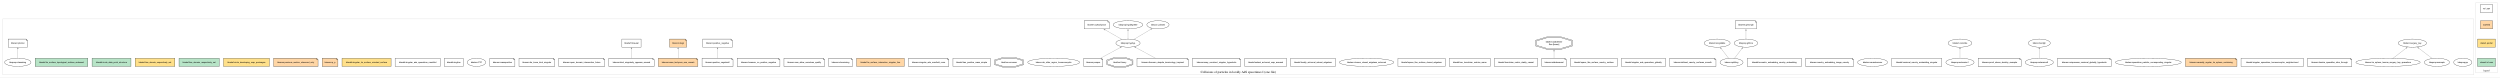
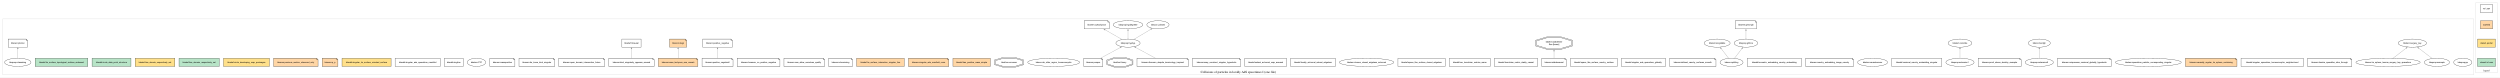
<svg xmlns="http://www.w3.org/2000/svg" width="11097pt" height="344pt" viewBox="0.00 0.00 11097.00 344.00">
  <g id="graph0" class="graph" transform="scale(1 1) rotate(0) translate(4 339.94)">
    <polygon fill="white" stroke="none" points="-4,4 -4,-339.94 11093,-339.94 11093,4 -4,4" />
    <g id="clust1" class="cluster">
      <polygon fill="none" stroke="#cccccc" points="8,-8 8,-255.94 10977,-255.94 10977,-8 8,-8" />
      <text xml:space="preserve" text-anchor="middle" x="5492.5" y="-15.95" font-family="Times,serif" font-size="14.00">Collisions of particles in locally AdS spacetimes I (one file)</text>
    </g>
    <g id="clust2" class="cluster">
      <polygon fill="none" stroke="#cccccc" points="10985,-16.5 10985,-327.94 11081,-327.94 11081,-16.5 10985,-16.5" />
      <text xml:space="preserve" text-anchor="middle" x="11033" y="-23.75" font-family="Times,serif" font-size="10.00">legend</text>
    </g>
    <g id="node1" class="node">
      <ellipse fill="#ffffff" stroke="black" cx="75" cy="-63.25" rx="58.73" ry="18" />
      <text xml:space="preserve" text-anchor="middle" x="75" y="-60.33" font-family="Helvetica,sans-Serif" font-size="9.00">bbsprop:classising</text>
    </g>
    <g id="node21" class="node">
      <polygon fill="#ffffff" stroke="black" points="111.88,-166.59 32.12,-166.59 32.12,-130.59 117.88,-130.59 117.88,-160.59 111.88,-166.59" />
      <polyline fill="none" stroke="black" points="111.88,-166.59 111.88,-160.59" />
      <polyline fill="none" stroke="black" points="117.88,-160.59 111.88,-160.59" />
      <text xml:space="preserve" text-anchor="middle" x="75" y="-145.67" font-family="Helvetica,sans-Serif" font-size="9.00">bbsrem:photon</text>
    </g>
    <g id="edge1" class="edge">
      <path fill="none" stroke="#888888" d="M75,-81.52C75,-93.48 75,-109.57 75,-122.88" />
      <polygon fill="#888888" stroke="#888888" points="72.9,-122.83 75,-128.83 77.1,-122.83 72.9,-122.83" />
    </g>
    <g id="node2" class="node">
      <polygon fill="#b7e4c7" stroke="black" points="386.12,-81.25 151.88,-81.25 151.88,-45.25 386.12,-45.25 386.12,-81.25" />
      <text xml:space="preserve" text-anchor="middle" x="269" y="-60.33" font-family="Helvetica,sans-Serif" font-size="9.00">bbsdef:hs_surface_topological_surface_endowed</text>
    </g>
    <g id="node3" class="node">
      <polygon fill="#b7e4c7" stroke="black" points="577.38,-81.25 404.62,-81.25 404.62,-45.25 577.38,-45.25 577.38,-81.25" />
      <text xml:space="preserve" text-anchor="middle" x="491" y="-60.33" font-family="Helvetica,sans-Serif" font-size="9.00">bbsdef:circle_data_point_structure</text>
    </g>
    <g id="node4" class="node">
      <polygon fill="#ffe08a" stroke="black" points="772.25,-81.25 595.75,-81.25 595.75,-45.25 772.25,-45.25 772.25,-81.25" />
      <text xml:space="preserve" text-anchor="middle" x="684" y="-60.33" font-family="Helvetica,sans-Serif" font-size="9.00">bbsdef:lies_denote_respectively_set</text>
    </g>
    <g id="node5" class="node">
      <polygon fill="#b7e4c7" stroke="black" points="969.38,-81.25 790.62,-81.25 790.62,-45.25 969.38,-45.25 969.38,-81.25" />
      <text xml:space="preserve" text-anchor="middle" x="880" y="-60.33" font-family="Helvetica,sans-Serif" font-size="9.00">bbsdef:lies_domain_respectively_set</text>
    </g>
    <g id="node6" class="node">
      <polygon fill="#ffe08a" stroke="black" points="1192.12,-81.25 987.88,-81.25 987.88,-45.25 1192.12,-45.25 1192.12,-81.25" />
      <text xml:space="preserve" text-anchor="middle" x="1090" y="-60.33" font-family="Helvetica,sans-Serif" font-size="9.00">bbsdef:circle_developing_map_preimages</text>
    </g>
    <g id="node7" class="node">
      <polygon fill="#ffd6a5" stroke="black" points="1401.75,-81.25 1210.25,-81.25 1210.25,-45.25 1407.75,-45.25 1407.75,-75.25 1401.75,-81.25" />
      <polyline fill="none" stroke="black" points="1401.75,-81.25 1401.75,-75.25" />
      <polyline fill="none" stroke="black" points="1407.75,-75.25 1401.75,-75.25" />
      <text xml:space="preserve" text-anchor="middle" x="1309" y="-60.33" font-family="Helvetica,sans-Serif" font-size="9.00">bbsrem:previous_section_observed_only</text>
    </g>
    <g id="node8" class="node">
      <polygon fill="#ffd6a5" stroke="black" points="1490,-81.25 1426,-81.25 1426,-45.25 1496,-45.25 1496,-75.25 1490,-81.25" />
      <polyline fill="none" stroke="black" points="1490,-81.25 1490,-75.25" />
      <polyline fill="none" stroke="black" points="1496,-75.25 1490,-75.25" />
      <text xml:space="preserve" text-anchor="middle" x="1461" y="-60.33" font-family="Helvetica,sans-Serif" font-size="9.00">bbsrem:p_p</text>
    </g>
    <g id="node9" class="node">
      <polygon fill="#ffe08a" stroke="black" points="1731.88,-81.25 1514.12,-81.25 1514.12,-45.25 1731.88,-45.25 1731.88,-81.25" />
      <text xml:space="preserve" text-anchor="middle" x="1623" y="-60.33" font-family="Helvetica,sans-Serif" font-size="9.00">bbsdef:singular_hs_surface_oriented_surface</text>
    </g>
    <g id="node10" class="node">
      <polygon fill="#ffffff" stroke="black" points="1950.25,-81.25 1749.75,-81.25 1749.75,-45.25 1950.25,-45.25 1950.25,-81.25" />
      <text xml:space="preserve" text-anchor="middle" x="1850" y="-60.33" font-family="Helvetica,sans-Serif" font-size="9.00">bbsdef:singular_ads_spacetime_manifold</text>
    </g>
    <g id="node11" class="node">
      <polygon fill="#ffffff" stroke="black" points="2052.12,-81.25 1967.88,-81.25 1967.88,-45.25 2052.12,-45.25 2052.12,-81.25" />
      <text xml:space="preserve" text-anchor="middle" x="2010" y="-60.33" font-family="Helvetica,sans-Serif" font-size="9.00">bbsdef:singline</text>
    </g>
    <g id="node12" class="node">
      <ellipse fill="#ffffff" stroke="black" cx="2111" cy="-63.25" rx="40.97" ry="18" />
      <text xml:space="preserve" text-anchor="middle" x="2111" y="-60.33" font-family="Helvetica,sans-Serif" font-size="9.00">bbslem:CTC</text>
    </g>
    <g id="node13" class="node">
      <polygon fill="#ffffff" stroke="black" points="2841.5,-166.59 2756.5,-166.59 2756.5,-130.59 2841.5,-130.59 2841.5,-166.59" />
      <text xml:space="preserve" text-anchor="middle" x="2799" y="-145.67" font-family="Helvetica,sans-Serif" font-size="9.00">bbsdef:Hcausal</text>
    </g>
    <g id="node14" class="node">
      <polygon fill="#ffffff" stroke="black" points="2275.62,-81.25 2170.38,-81.25 2170.38,-45.25 2281.62,-45.25 2281.62,-75.25 2275.62,-81.25" />
      <polyline fill="none" stroke="black" points="2275.62,-81.25 2275.62,-75.25" />
      <polyline fill="none" stroke="black" points="2281.62,-75.25 2275.62,-75.25" />
      <text xml:space="preserve" text-anchor="middle" x="2226" y="-60.33" font-family="Helvetica,sans-Serif" font-size="9.00">bbsrem:masspositive</text>
    </g>
    <g id="node15" class="node">
      <polygon fill="#ffffff" stroke="black" points="3240.75,-166.59 3115.25,-166.59 3115.25,-130.59 3246.75,-130.59 3246.75,-160.59 3240.75,-166.59" />
      <polyline fill="none" stroke="black" points="3240.75,-166.59 3240.75,-160.59" />
      <polyline fill="none" stroke="black" points="3246.75,-160.59 3240.75,-160.59" />
      <text xml:space="preserve" text-anchor="middle" x="3181" y="-145.67" font-family="Helvetica,sans-Serif" font-size="9.00">bbsrem:positive_negative</text>
    </g>
    <g id="node16" class="node">
      <polygon fill="#ffffff" stroke="black" points="4913.62,-247.94 4808.38,-247.94 4808.38,-211.94 4919.62,-211.94 4919.62,-241.94 4913.62,-247.94" />
      <polyline fill="none" stroke="black" points="4913.62,-247.94 4913.62,-241.94" />
      <polyline fill="none" stroke="black" points="4919.62,-241.94 4913.62,-241.94" />
      <text xml:space="preserve" text-anchor="middle" x="4864" y="-227.01" font-family="Helvetica,sans-Serif" font-size="9.00">bbsrem:cuttachyon2</text>
    </g>
    <g id="node17" class="node">
      <polygon fill="#ffffff" stroke="black" points="2452.25,-81.25 2299.75,-81.25 2299.75,-45.25 2458.25,-45.25 2458.25,-75.25 2452.25,-81.25" />
      <polyline fill="none" stroke="black" points="2452.25,-81.25 2452.25,-75.25" />
      <polyline fill="none" stroke="black" points="2458.25,-75.25 2452.25,-75.25" />
      <text xml:space="preserve" text-anchor="middle" x="2379" y="-60.33" font-family="Helvetica,sans-Serif" font-size="9.00">bbsrem:far_know_kind_singular</text>
    </g>
    <g id="node18" class="node">
      <polygon fill="#ffd6a5" stroke="black" points="3038,-166.59 2968,-166.59 2968,-130.59 3044,-130.59 3044,-160.59 3038,-166.59" />
      <polyline fill="none" stroke="black" points="3038,-166.59 3038,-160.59" />
      <polyline fill="none" stroke="black" points="3044,-160.59 3038,-160.59" />
      <text xml:space="preserve" text-anchor="middle" x="3006" y="-145.67" font-family="Helvetica,sans-Serif" font-size="9.00">bbsrem:degk</text>
    </g>
    <g id="node19" class="node">
      <polygon fill="#ffffff" stroke="black" points="2674.12,-81.25 2475.88,-81.25 2475.88,-45.25 2680.12,-45.25 2680.12,-75.25 2674.12,-81.25" />
      <polyline fill="none" stroke="black" points="2674.12,-81.25 2674.12,-75.25" />
      <polyline fill="none" stroke="black" points="2680.12,-75.25 2674.12,-75.25" />
      <text xml:space="preserve" text-anchor="middle" x="2578" y="-60.33" font-family="Helvetica,sans-Serif" font-size="9.00">bbsrem:open_domain_intersection_future</text>
    </g>
    <g id="node20" class="node">
      <polygon fill="#ffffff" stroke="black" points="2893.62,-81.25 2698.38,-81.25 2698.38,-45.25 2899.62,-45.25 2899.62,-75.25 2893.62,-81.25" />
      <polyline fill="none" stroke="black" points="2893.62,-81.25 2893.62,-75.25" />
      <polyline fill="none" stroke="black" points="2899.62,-75.25 2893.62,-75.25" />
      <text xml:space="preserve" text-anchor="middle" x="2799" y="-60.33" font-family="Helvetica,sans-Serif" font-size="9.00">bbsrem:kind_singularity_appears_several</text>
    </g>
    <g id="edge2" class="edge">
      <path fill="none" stroke="#888888" d="M2799,-81.52C2799,-93.48 2799,-109.57 2799,-122.88" />
      <polygon fill="#888888" stroke="#888888" points="2796.9,-122.83 2799,-128.83 2801.1,-122.83 2796.9,-122.83" />
    </g>
    <g id="node22" class="node">
      <polygon fill="#ffd6a5" stroke="black" points="3087.88,-81.25 2918.12,-81.25 2918.12,-45.25 3093.88,-45.25 3093.88,-75.25 3087.88,-81.25" />
      <polyline fill="none" stroke="black" points="3087.88,-81.25 3087.88,-75.25" />
      <polyline fill="none" stroke="black" points="3093.88,-75.25 3087.88,-75.25" />
      <text xml:space="preserve" text-anchor="middle" x="3006" y="-60.33" font-family="Helvetica,sans-Serif" font-size="9.00">bbsrem:case_tachyons_see_remark</text>
    </g>
    <g id="edge3" class="edge">
      <path fill="none" stroke="#888888" d="M3006,-81.52C3006,-93.48 3006,-109.57 3006,-122.88" />
      <polygon fill="#888888" stroke="#888888" points="3003.9,-122.83 3006,-128.83 3008.1,-122.83 3003.9,-122.83" />
    </g>
    <g id="node23" class="node">
      <polygon fill="#ffffff" stroke="black" points="3243.75,-81.25 3112.25,-81.25 3112.25,-45.25 3249.75,-45.25 3249.75,-75.25 3243.75,-81.25" />
      <polyline fill="none" stroke="black" points="3243.75,-81.25 3243.75,-75.25" />
      <polyline fill="none" stroke="black" points="3249.75,-75.25 3243.75,-75.25" />
      <text xml:space="preserve" text-anchor="middle" x="3181" y="-60.33" font-family="Helvetica,sans-Serif" font-size="9.00">bbsrem:positive_negative2</text>
    </g>
    <g id="edge4" class="edge">
      <path fill="none" stroke="#888888" d="M3181,-81.52C3181,-93.48 3181,-109.57 3181,-122.88" />
      <polygon fill="#888888" stroke="#888888" points="3178.9,-122.83 3181,-128.83 3183.1,-122.83 3178.9,-122.83" />
    </g>
    <g id="node24" class="node">
      <polygon fill="#ffffff" stroke="black" points="3452,-81.25 3268,-81.25 3268,-45.25 3458,-45.25 3458,-75.25 3452,-81.25" />
      <polyline fill="none" stroke="black" points="3452,-81.25 3452,-75.25" />
      <polyline fill="none" stroke="black" points="3458,-75.25 3452,-75.25" />
      <text xml:space="preserve" text-anchor="middle" x="3363" y="-60.33" font-family="Helvetica,sans-Serif" font-size="9.00">bbsrem:however_no_positive_negative</text>
    </g>
    <g id="node25" class="node">
      <polygon fill="#ffffff" stroke="black" points="3650.12,-81.25 3475.88,-81.25 3475.88,-45.25 3656.12,-45.25 3656.12,-75.25 3650.12,-81.25" />
      <polyline fill="none" stroke="black" points="3650.12,-81.25 3650.12,-75.25" />
      <polyline fill="none" stroke="black" points="3656.12,-75.25 3650.12,-75.25" />
      <text xml:space="preserve" text-anchor="middle" x="3566" y="-60.33" font-family="Helvetica,sans-Serif" font-size="9.00">bbsrem:now_allow_ourselves_qualify</text>
    </g>
    <g id="node26" class="node">
      <polygon fill="#ffffff" stroke="black" points="3774,-81.25 3674,-81.25 3674,-45.25 3780,-45.25 3780,-75.25 3774,-81.25" />
      <polyline fill="none" stroke="black" points="3774,-81.25 3774,-75.25" />
      <polyline fill="none" stroke="black" points="3780,-75.25 3774,-75.25" />
      <text xml:space="preserve" text-anchor="middle" x="3727" y="-60.33" font-family="Helvetica,sans-Serif" font-size="9.00">bbsrem:cheminsing</text>
    </g>
    <g id="node27" class="node">
      <polygon fill="#ffd6a5" stroke="black" points="4009.88,-81.25 3798.12,-81.25 3798.12,-45.25 4009.88,-45.25 4009.88,-81.25" />
      <text xml:space="preserve" text-anchor="middle" x="3904" y="-60.33" font-family="Helvetica,sans-Serif" font-size="9.00">bbsdef:hs_surface_interaction_singular_line</text>
    </g>
    <g id="node28" class="node">
-       <polygon fill="#ffffff" stroke="black" points="4201.75,-81.25 4028.25,-81.25 4028.25,-45.25 4207.75,-45.25 4207.75,-75.25 4201.75,-81.25" />
+       <polygon fill="#ffd6a5" stroke="black" points="4201.75,-81.25 4028.25,-81.25 4028.25,-45.25 4207.75,-45.25 4207.75,-75.25 4201.75,-81.25" />
      <polyline fill="none" stroke="black" points="4201.75,-81.25 4201.75,-75.25" />
      <polyline fill="none" stroke="black" points="4207.75,-75.25 4201.75,-75.25" />
      <text xml:space="preserve" text-anchor="middle" x="4118" y="-60.33" font-family="Helvetica,sans-Serif" font-size="9.00">bbsrem:singular_ads_manifold_cone</text>
    </g>
    <g id="node29" class="node">
-       <polygon fill="#ffffff" stroke="black" points="4392,-81.25 4226,-81.25 4226,-45.25 4392,-45.25 4392,-81.25" />
+       <polygon fill="#ffd6a5" stroke="black" points="4392,-81.25 4226,-81.25 4226,-45.25 4392,-45.25 4392,-81.25" />
      <text xml:space="preserve" text-anchor="middle" x="4309" y="-60.33" font-family="Helvetica,sans-Serif" font-size="9.00">bbsdef:has_positive_mass_simple</text>
    </g>
    <g id="node30" class="node">
      <polygon fill="#ffffff" stroke="black" points="4535.68,-55.79 4535.68,-70.71 4500.14,-81.25 4449.86,-81.25 4414.32,-70.71 4414.32,-55.79 4449.86,-45.25 4500.14,-45.25 4535.68,-55.79" />
      <polygon fill="none" stroke="black" points="4539.68,-52.81 4539.68,-73.69 4500.72,-85.25 4449.28,-85.25 4410.32,-73.69 4410.32,-52.81 4449.28,-41.25 4500.72,-41.25 4539.68,-52.81" />
      <text xml:space="preserve" text-anchor="middle" x="4475" y="-60.33" font-family="Helvetica,sans-Serif" font-size="9.00">bbsthm:converse</text>
    </g>
    <g id="node31" class="node">
      <ellipse fill="#ffffff" stroke="black" cx="5003" cy="-229.94" rx="65.83" ry="18" />
      <text xml:space="preserve" text-anchor="middle" x="5003" y="-227.01" font-family="Helvetica,sans-Serif" font-size="9.00">bbsprop:hypdegree0</text>
    </g>
    <g id="node32" class="node">
      <ellipse fill="#ffffff" stroke="black" cx="4673" cy="-63.25" rx="115.08" ry="18" />
      <text xml:space="preserve" text-anchor="middle" x="4673" y="-60.33" font-family="Helvetica,sans-Serif" font-size="9.00">bbscor:de_sitter_region_homeomorphic</text>
    </g>
    <g id="node33" class="node">
      <ellipse fill="#ffffff" stroke="black" cx="5136" cy="-229.94" rx="49.41" ry="18" />
      <text xml:space="preserve" text-anchor="middle" x="5136" y="-227.01" font-family="Helvetica,sans-Serif" font-size="9.00">bbscor:Lclosed</text>
    </g>
    <g id="node34" class="node">
      <ellipse fill="#ffffff" stroke="black" cx="5003" cy="-148.59" rx="53.84" ry="18" />
      <text xml:space="preserve" text-anchor="middle" x="5003" y="-145.67" font-family="Helvetica,sans-Serif" font-size="9.00">bbsprop:hyphyp</text>
    </g>
    <g id="edge7" class="edge">
      <path fill="none" stroke="#888888" d="M4976.53,-164.7C4954.98,-177 4924.34,-194.5 4900.47,-208.12" />
      <polygon fill="#888888" stroke="#888888" points="4899.72,-206.13 4895.55,-210.93 4901.81,-209.77 4899.72,-206.13" />
    </g>
    <g id="edge6" class="edge">
      <path fill="none" stroke="#888888" d="M5003,-166.81C5003,-177.76 5003,-192.1 5003,-204.25" />
      <polygon fill="#888888" stroke="#888888" points="5000.9,-203.97 5003,-209.97 5005.1,-203.97 5000.9,-203.97" />
    </g>
    <g id="edge5" class="edge">
      <path fill="none" stroke="#888888" d="M5028.64,-164.89C5050.31,-177.82 5081.42,-196.38 5104.58,-210.19" />
      <polygon fill="#888888" stroke="#888888" points="5103.36,-211.91 5109.59,-213.18 5105.51,-208.3 5103.36,-211.91" />
    </g>
    <g id="node35" class="node">
      <polygon fill="#ffffff" stroke="black" points="4885.5,-81.25 4806.5,-81.25 4806.5,-45.25 4891.5,-45.25 4891.5,-75.25 4885.5,-81.25" />
      <polyline fill="none" stroke="black" points="4885.5,-81.25 4885.5,-75.25" />
      <polyline fill="none" stroke="black" points="4891.5,-75.25 4885.5,-75.25" />
      <text xml:space="preserve" text-anchor="middle" x="4849" y="-60.33" font-family="Helvetica,sans-Serif" font-size="9.00">bbsrem:pospos</text>
    </g>
    <g id="edge8" class="edge">
      <path fill="none" stroke="#888888" d="M4881.28,-81.72C4907.14,-95.71 4943.29,-115.28 4969.47,-129.45" />
      <polygon fill="#888888" stroke="#888888" points="4968.29,-131.2 4974.57,-132.21 4970.29,-127.5 4968.29,-131.2" />
    </g>
    <g id="node36" class="node">
      <polygon fill="#ffffff" stroke="black" points="5020.96,-55.79 5020.96,-70.71 4989.35,-81.25 4944.65,-81.25 4913.04,-70.71 4913.04,-55.79 4944.65,-45.25 4989.35,-45.25 5020.96,-55.79" />
      <polygon fill="none" stroke="black" points="5024.96,-52.91 5024.96,-73.59 4990,-85.25 4944,-85.25 4909.04,-73.59 4909.04,-52.91 4944,-41.25 4990,-41.25 5024.96,-52.91" />
      <text xml:space="preserve" text-anchor="middle" x="4967" y="-60.33" font-family="Helvetica,sans-Serif" font-size="9.00">bbsthm:thierry</text>
    </g>
    <g id="node37" class="node">
      <polygon fill="#ffffff" stroke="black" points="5265.12,-81.25 5042.88,-81.25 5042.88,-45.25 5271.12,-45.25 5271.12,-75.25 5265.12,-81.25" />
      <polyline fill="none" stroke="black" points="5265.12,-81.25 5265.12,-75.25" />
      <polyline fill="none" stroke="black" points="5271.12,-75.25 5265.12,-75.25" />
      <text xml:space="preserve" text-anchor="middle" x="5157" y="-60.33" font-family="Helvetica,sans-Serif" font-size="9.00">bbsrem:theorem_despite_terminology_inspired</text>
    </g>
    <g id="edge9" class="edge">
      <path fill="none" stroke="#888888" d="M5124.72,-81.72C5098.86,-95.71 5062.71,-115.28 5036.53,-129.45" />
      <polygon fill="#888888" stroke="#888888" points="5035.71,-127.5 5031.43,-132.21 5037.71,-131.2 5035.71,-127.5" />
    </g>
    <g id="node38" class="node">
      <polygon fill="#ffffff" stroke="black" points="5497,-81.25 5289,-81.25 5289,-45.25 5503,-45.25 5503,-75.25 5497,-81.25" />
      <polyline fill="none" stroke="black" points="5497,-81.25 5497,-75.25" />
      <polyline fill="none" stroke="black" points="5503,-75.25 5497,-75.25" />
      <text xml:space="preserve" text-anchor="middle" x="5396" y="-60.33" font-family="Helvetica,sans-Serif" font-size="9.00">bbsrem:easy_construct_singular_hyperbolic</text>
    </g>
    <g id="node39" class="node">
      <polygon fill="#ffffff" stroke="black" points="5706.75,-81.25 5521.25,-81.25 5521.25,-45.25 5706.75,-45.25 5706.75,-81.25" />
      <text xml:space="preserve" text-anchor="middle" x="5614" y="-60.33" font-family="Helvetica,sans-Serif" font-size="9.00">bbsdef:subset_achronal_resp_acausal</text>
    </g>
    <g id="node40" class="node">
      <polygon fill="#ffffff" stroke="black" points="5923.5,-81.25 5724.5,-81.25 5724.5,-45.25 5923.5,-45.25 5923.5,-81.25" />
      <text xml:space="preserve" text-anchor="middle" x="5824" y="-60.33" font-family="Helvetica,sans-Serif" font-size="9.00">bbsdef:locally_achronal_subset_edgeless</text>
    </g>
    <g id="node41" class="node">
      <ellipse fill="#ffffff" stroke="black" cx="6062" cy="-63.25" rx="120.85" ry="18" />
      <text xml:space="preserve" text-anchor="middle" x="6062" y="-60.33" font-family="Helvetica,sans-Serif" font-size="9.00">bbslem:closure_closed_edgeless_achronal</text>
    </g>
    <g id="node42" class="node">
      <polygon fill="#ffffff" stroke="black" points="6410.75,-81.25 6201.25,-81.25 6201.25,-45.25 6410.75,-45.25 6410.75,-81.25" />
      <text xml:space="preserve" text-anchor="middle" x="6306" y="-60.33" font-family="Helvetica,sans-Serif" font-size="9.00">bbsdef:space_like_surface_closed_edgeless</text>
    </g>
    <g id="node43" class="node">
      <polygon fill="#ffffff" stroke="black" points="6610.88,-81.25 6429.12,-81.25 6429.12,-45.25 6610.88,-45.25 6610.88,-81.25" />
      <text xml:space="preserve" text-anchor="middle" x="6520" y="-60.33" font-family="Helvetica,sans-Serif" font-size="9.00">bbsdef:two_lorentzian_metrics_same</text>
    </g>
    <g id="node44" class="node">
      <polygon fill="#ffffff" stroke="black" points="6821.12,-81.25 6628.88,-81.25 6628.88,-45.25 6821.12,-45.25 6821.12,-81.25" />
      <text xml:space="preserve" text-anchor="middle" x="6725" y="-60.33" font-family="Helvetica,sans-Serif" font-size="9.00">bbsdef:lorentzian_metric_stably_causal</text>
    </g>
    <g id="node45" class="node">
      <polygon fill="#ffffff" stroke="black" points="6971.68,-138.92 6971.68,-158.26 6926.18,-171.94 6861.82,-171.94 6816.32,-158.26 6816.32,-138.92 6861.82,-125.25 6926.18,-125.25 6971.68,-138.92" />
      <polygon fill="none" stroke="black" points="6975.68,-135.95 6975.68,-161.24 6926.77,-175.94 6861.23,-175.94 6812.32,-161.24 6812.32,-135.95 6861.23,-121.25 6926.77,-121.25 6975.68,-135.95" />
      <text xml:space="preserve" text-anchor="middle" x="6894" y="-151.29" font-family="Helvetica,sans-Serif" font-size="9.00">bbsthm:stabletime</text>
      <text xml:space="preserve" text-anchor="middle" x="6894" y="-140.04" font-family="Helvetica,sans-Serif" font-size="9.00">See [beem]</text>
    </g>
    <g id="node46" class="node">
      <polygon fill="#ffffff" stroke="black" points="6942.5,-81.25 6839.5,-81.25 6839.5,-45.25 6948.5,-45.25 6948.5,-75.25 6942.5,-81.25" />
      <polyline fill="none" stroke="black" points="6942.5,-81.25 6942.5,-75.25" />
      <polyline fill="none" stroke="black" points="6948.5,-75.25 6942.5,-75.25" />
      <text xml:space="preserve" text-anchor="middle" x="6894" y="-60.33" font-family="Helvetica,sans-Serif" font-size="9.00">bbsrem:stablecausal</text>
    </g>
    <g id="edge10" class="edge">
      <path fill="none" stroke="#888888" d="M6894,-81.52C6894,-90.74 6894,-102.42 6894,-113.39" />
      <polygon fill="#888888" stroke="#888888" points="6891.9,-113.31 6894,-119.31 6896.1,-113.31 6891.9,-113.31" />
    </g>
    <g id="node47" class="node">
      <ellipse fill="#ffffff" stroke="black" cx="7618" cy="-148.59" rx="57.84" ry="18" />
      <text xml:space="preserve" text-anchor="middle" x="7618" y="-145.67" font-family="Helvetica,sans-Serif" font-size="9.00">bbslem:singstable</text>
    </g>
    <g id="node48" class="node">
      <polygon fill="#ffffff" stroke="black" points="7175,-81.25 6967,-81.25 6967,-45.25 7175,-45.25 7175,-81.25" />
      <text xml:space="preserve" text-anchor="middle" x="7071" y="-60.33" font-family="Helvetica,sans-Serif" font-size="9.00">bbsdef:space_like_surface_cauchy_surface</text>
    </g>
    <g id="node49" class="node">
      <polygon fill="#ffffff" stroke="black" points="7787.38,-247.94 7698.62,-247.94 7698.62,-211.94 7793.38,-211.94 7793.38,-241.94 7787.38,-247.94" />
      <polyline fill="none" stroke="black" points="7787.38,-247.94 7787.38,-241.94" />
      <polyline fill="none" stroke="black" points="7793.38,-241.94 7787.38,-241.94" />
      <text xml:space="preserve" text-anchor="middle" x="7746" y="-227.01" font-family="Helvetica,sans-Serif" font-size="9.00">bbsrem:ghnongh</text>
    </g>
    <g id="node50" class="node">
      <polygon fill="#ffffff" stroke="black" points="7389,-81.25 7193,-81.25 7193,-45.25 7389,-45.25 7389,-81.25" />
      <text xml:space="preserve" text-anchor="middle" x="7291" y="-60.33" font-family="Helvetica,sans-Serif" font-size="9.00">bbsdef:singular_ads_spacetime_globally</text>
    </g>
    <g id="node51" class="node">
      <polygon fill="#ffffff" stroke="black" points="7606.88,-81.25 7407.12,-81.25 7407.12,-45.25 7612.88,-45.25 7612.88,-75.25 7606.88,-81.25" />
      <polyline fill="none" stroke="black" points="7606.88,-81.25 7606.88,-75.25" />
      <polyline fill="none" stroke="black" points="7612.88,-75.25 7606.88,-75.25" />
      <text xml:space="preserve" text-anchor="middle" x="7510" y="-60.33" font-family="Helvetica,sans-Serif" font-size="9.00">bbsrem:defined_cauchy_surfaces_smooth</text>
    </g>
    <g id="node52" class="node">
      <ellipse fill="#ffffff" stroke="black" cx="7746" cy="-148.59" rx="52.51" ry="18" />
      <text xml:space="preserve" text-anchor="middle" x="7746" y="-145.67" font-family="Helvetica,sans-Serif" font-size="9.00">bbsprop:ghtime</text>
    </g>
    <g id="edge11" class="edge">
      <path fill="none" stroke="#888888" d="M7746,-166.81C7746,-177.76 7746,-192.1 7746,-204.25" />
      <polygon fill="#888888" stroke="#888888" points="7743.9,-203.97 7746,-209.97 7748.1,-203.97 7743.9,-203.97" />
    </g>
    <g id="node53" class="node">
      <ellipse fill="#ffffff" stroke="black" cx="7682" cy="-63.25" rx="51.18" ry="18" />
      <text xml:space="preserve" text-anchor="middle" x="7682" y="-60.33" font-family="Helvetica,sans-Serif" font-size="9.00">bbscor:splitting</text>
    </g>
    <g id="edge13" class="edge">
      <path fill="none" stroke="#888888" d="M7669.05,-81.12C7659.33,-93.77 7645.93,-111.22 7635.3,-125.06" />
      <polygon fill="#888888" stroke="#888888" points="7633.84,-123.51 7631.85,-129.55 7637.17,-126.07 7633.84,-123.51" />
    </g>
    <g id="edge12" class="edge">
      <path fill="none" stroke="#888888" d="M7694.95,-81.12C7704.67,-93.77 7718.07,-111.22 7728.7,-125.06" />
      <polygon fill="#888888" stroke="#888888" points="7726.83,-126.07 7732.15,-129.55 7730.16,-123.51 7726.83,-126.07" />
    </g>
    <g id="node54" class="node">
      <polygon fill="#ffffff" stroke="black" points="7992.5,-81.25 7751.5,-81.25 7751.5,-45.25 7992.5,-45.25 7992.5,-81.25" />
      <text xml:space="preserve" text-anchor="middle" x="7872" y="-60.33" font-family="Helvetica,sans-Serif" font-size="9.00">bbsdef:isometric_embedding_cauchy_embedding</text>
    </g>
    <g id="node55" class="node">
      <polygon fill="#ffffff" stroke="black" points="8217.25,-81.25 8010.75,-81.25 8010.75,-45.25 8223.25,-45.25 8223.25,-75.25 8217.25,-81.25" />
      <polyline fill="none" stroke="black" points="8217.25,-81.25 8217.25,-75.25" />
      <polyline fill="none" stroke="black" points="8223.25,-75.25 8217.25,-75.25" />
      <text xml:space="preserve" text-anchor="middle" x="8117" y="-60.33" font-family="Helvetica,sans-Serif" font-size="9.00">bbsrem:cauchy_embedding_image_cauchy</text>
    </g>
    <g id="node56" class="node">
      <ellipse fill="#ffffff" stroke="black" cx="8696" cy="-148.59" rx="52.96" ry="18" />
      <text xml:space="preserve" text-anchor="middle" x="8696" y="-145.67" font-family="Helvetica,sans-Serif" font-size="9.00">bbslem:coincide</text>
    </g>
    <g id="node57" class="node">
      <ellipse fill="#ffffff" stroke="black" cx="8308" cy="-63.25" rx="66.71" ry="18" />
      <text xml:space="preserve" text-anchor="middle" x="8308" y="-60.33" font-family="Helvetica,sans-Serif" font-size="9.00">bbslem:causalconvex</text>
    </g>
    <g id="node58" class="node">
      <ellipse fill="#ffffff" stroke="black" cx="9048" cy="-148.59" rx="48.96" ry="18" />
      <text xml:space="preserve" text-anchor="middle" x="9048" y="-145.67" font-family="Helvetica,sans-Serif" font-size="9.00">bbscor:bordgh</text>
    </g>
    <g id="node59" class="node">
      <polygon fill="#ffffff" stroke="black" points="8615.12,-81.25 8392.88,-81.25 8392.88,-45.25 8615.12,-45.25 8615.12,-81.25" />
      <text xml:space="preserve" text-anchor="middle" x="8504" y="-60.33" font-family="Helvetica,sans-Serif" font-size="9.00">bbsdef:maximal_cauchy_embedding_singular</text>
    </g>
    <g id="node60" class="node">
      <ellipse fill="#ffffff" stroke="black" cx="8696" cy="-63.25" rx="62.72" ry="18" />
      <text xml:space="preserve" text-anchor="middle" x="8696" y="-60.33" font-family="Helvetica,sans-Serif" font-size="9.00">bbsprop:extension1</text>
    </g>
    <g id="edge14" class="edge">
      <path fill="none" stroke="#888888" d="M8696,-81.52C8696,-93.48 8696,-109.57 8696,-122.88" />
      <polygon fill="#888888" stroke="#888888" points="8693.9,-122.83 8696,-128.83 8698.1,-122.83 8693.9,-122.83" />
    </g>
    <g id="node61" class="node">
      <polygon fill="#ffffff" stroke="black" points="8961.38,-81.25 8776.62,-81.25 8776.62,-45.25 8967.38,-45.25 8967.38,-75.25 8961.38,-81.25" />
      <polyline fill="none" stroke="black" points="8961.38,-81.25 8961.38,-75.25" />
      <polyline fill="none" stroke="black" points="8967.38,-75.25 8961.38,-75.25" />
      <text xml:space="preserve" text-anchor="middle" x="8872" y="-60.33" font-family="Helvetica,sans-Serif" font-size="9.00">bbsrem:proof_above_sketchy_example</text>
    </g>
    <g id="node62" class="node">
      <ellipse fill="#ffffff" stroke="black" cx="9048" cy="-63.25" rx="62.72" ry="18" />
      <text xml:space="preserve" text-anchor="middle" x="9048" y="-60.33" font-family="Helvetica,sans-Serif" font-size="9.00">bbsprop:extension2</text>
    </g>
    <g id="edge15" class="edge">
      <path fill="none" stroke="#888888" d="M9048,-81.52C9048,-93.48 9048,-109.57 9048,-122.88" />
      <polygon fill="#888888" stroke="#888888" points="9045.9,-122.83 9048,-128.83 9050.1,-122.83 9045.9,-122.83" />
    </g>
    <g id="node63" class="node">
      <polygon fill="#ffffff" stroke="black" points="9361.38,-81.25 9128.62,-81.25 9128.62,-45.25 9367.38,-45.25 9367.38,-75.25 9361.38,-81.25" />
      <polyline fill="none" stroke="black" points="9361.38,-81.25 9361.38,-75.25" />
      <polyline fill="none" stroke="black" points="9367.38,-75.25 9361.38,-75.25" />
      <text xml:space="preserve" text-anchor="middle" x="9248" y="-60.33" font-family="Helvetica,sans-Serif" font-size="9.00">bbsrem:uniqueness_maximal_globally_hyperbolic</text>
    </g>
    <g id="node64" class="node">
      <ellipse fill="#ffffff" stroke="black" cx="9532" cy="-63.25" rx="146.15" ry="18" />
      <text xml:space="preserve" text-anchor="middle" x="9532" y="-60.33" font-family="Helvetica,sans-Serif" font-size="9.00">bbslem:spacetime_particle_corresponding_singular</text>
    </g>
    <g id="node65" class="node">
      <ellipse fill="#ffffff" stroke="black" cx="10704" cy="-148.59" rx="63.16" ry="18" />
      <text xml:space="preserve" text-anchor="middle" x="10704" y="-145.67" font-family="Helvetica,sans-Serif" font-size="9.00">bbslem:surgery_key</text>
    </g>
    <g id="node66" class="node">
      <polygon fill="#ffd6a5" stroke="black" points="9919.5,-81.25 9696.5,-81.25 9696.5,-45.25 9925.5,-45.25 9925.5,-75.25 9919.5,-81.25" />
      <polyline fill="none" stroke="black" points="9919.5,-81.25 9919.5,-75.25" />
      <polyline fill="none" stroke="black" points="9925.5,-75.25 9919.5,-75.25" />
      <text xml:space="preserve" text-anchor="middle" x="9811" y="-60.33" font-family="Helvetica,sans-Serif" font-size="9.00">bbsrem:causally_regular_hs_sphere_containing</text>
    </g>
    <g id="node67" class="node">
      <polygon fill="#ffffff" stroke="black" points="10220.5,-81.25 9943.5,-81.25 9943.5,-45.25 10220.5,-45.25 10220.5,-81.25" />
      <text xml:space="preserve" text-anchor="middle" x="10082" y="-60.33" font-family="Helvetica,sans-Serif" font-size="9.00">bbsdef:singular_spacetime_homeomorphic_neighborhood</text>
    </g>
    <g id="node68" class="node">
      <polygon fill="#ffffff" stroke="black" points="10429.38,-81.25 10238.62,-81.25 10238.62,-45.25 10435.38,-45.25 10435.38,-75.25 10429.38,-81.25" />
      <polyline fill="none" stroke="black" points="10429.38,-81.25 10429.38,-75.25" />
      <polyline fill="none" stroke="black" points="10435.38,-75.25 10429.38,-75.25" />
      <text xml:space="preserve" text-anchor="middle" x="10337" y="-60.33" font-family="Helvetica,sans-Serif" font-size="9.00">bbsrem:itemize_spacelike_slice_through</text>
    </g>
    <g id="node69" class="node">
      <ellipse fill="#ffffff" stroke="black" cx="10596" cy="-63.25" rx="142.6" ry="18" />
      <text xml:space="preserve" text-anchor="middle" x="10596" y="-60.33" font-family="Helvetica,sans-Serif" font-size="9.00">bbscor:hs_sphere_lemma_surgery_key_spacetime</text>
    </g>
    <g id="edge16" class="edge">
      <path fill="none" stroke="#888888" d="M10618.38,-81.52C10635.36,-94.63 10658.8,-112.71 10676.85,-126.64" />
      <polygon fill="#888888" stroke="#888888" points="10675.52,-128.27 10681.56,-130.27 10678.09,-124.94 10675.52,-128.27" />
    </g>
    <g id="node70" class="node">
      <ellipse fill="#ffffff" stroke="black" cx="10813" cy="-63.25" rx="56.06" ry="18" />
      <text xml:space="preserve" text-anchor="middle" x="10813" y="-60.33" font-family="Helvetica,sans-Serif" font-size="9.00">bbsprop:example</text>
    </g>
    <g id="edge17" class="edge">
      <path fill="none" stroke="#888888" d="M10791.98,-80.32C10774.6,-93.61 10749.81,-112.57 10730.97,-126.98" />
      <polygon fill="#888888" stroke="#888888" points="10730.02,-125.06 10726.53,-130.37 10732.57,-128.39 10730.02,-125.06" />
    </g>
    <g id="node71" class="node">
      <ellipse fill="#ffffff" stroke="black" cx="10928" cy="-63.25" rx="40.53" ry="18" />
      <text xml:space="preserve" text-anchor="middle" x="10928" y="-60.33" font-family="Helvetica,sans-Serif" font-size="9.00">bbsprop:pp</text>
    </g>
    <g id="node72" class="node">
      <polygon fill="#b7e4c7" stroke="black" points="11072.88,-81.25 10993.12,-81.25 10993.12,-45.25 11072.88,-45.25 11072.88,-81.25" />
      <text xml:space="preserve" text-anchor="middle" x="11033" y="-60.33" font-family="Helvetica,sans-Serif" font-size="9.00">closed in Lean</text>
    </g>
    <g id="node73" class="node">
      <polygon fill="#ffe08a" stroke="black" points="11072.5,-166.59 10993.5,-166.59 10993.5,-130.59 11072.5,-130.59 11072.5,-166.59" />
      <text xml:space="preserve" text-anchor="middle" x="11033" y="-145.67" font-family="Helvetica,sans-Serif" font-size="9.00">stated, partial</text>
    </g>
    <g id="node74" class="node">
      <polygon fill="#ffd6a5" stroke="black" points="11060,-247.94 11006,-247.94 11006,-211.94 11060,-211.94 11060,-247.94" />
      <text xml:space="preserve" text-anchor="middle" x="11033" y="-227.01" font-family="Helvetica,sans-Serif" font-size="9.00">scaffold</text>
    </g>
    <g id="node75" class="node">
      <polygon fill="#ffffff" stroke="black" points="11060,-319.94 11006,-319.94 11006,-283.94 11060,-283.94 11060,-319.94" />
      <text xml:space="preserve" text-anchor="middle" x="11033" y="-299.01" font-family="Helvetica,sans-Serif" font-size="9.00">no Lean</text>
    </g>
  </g>
</svg>
